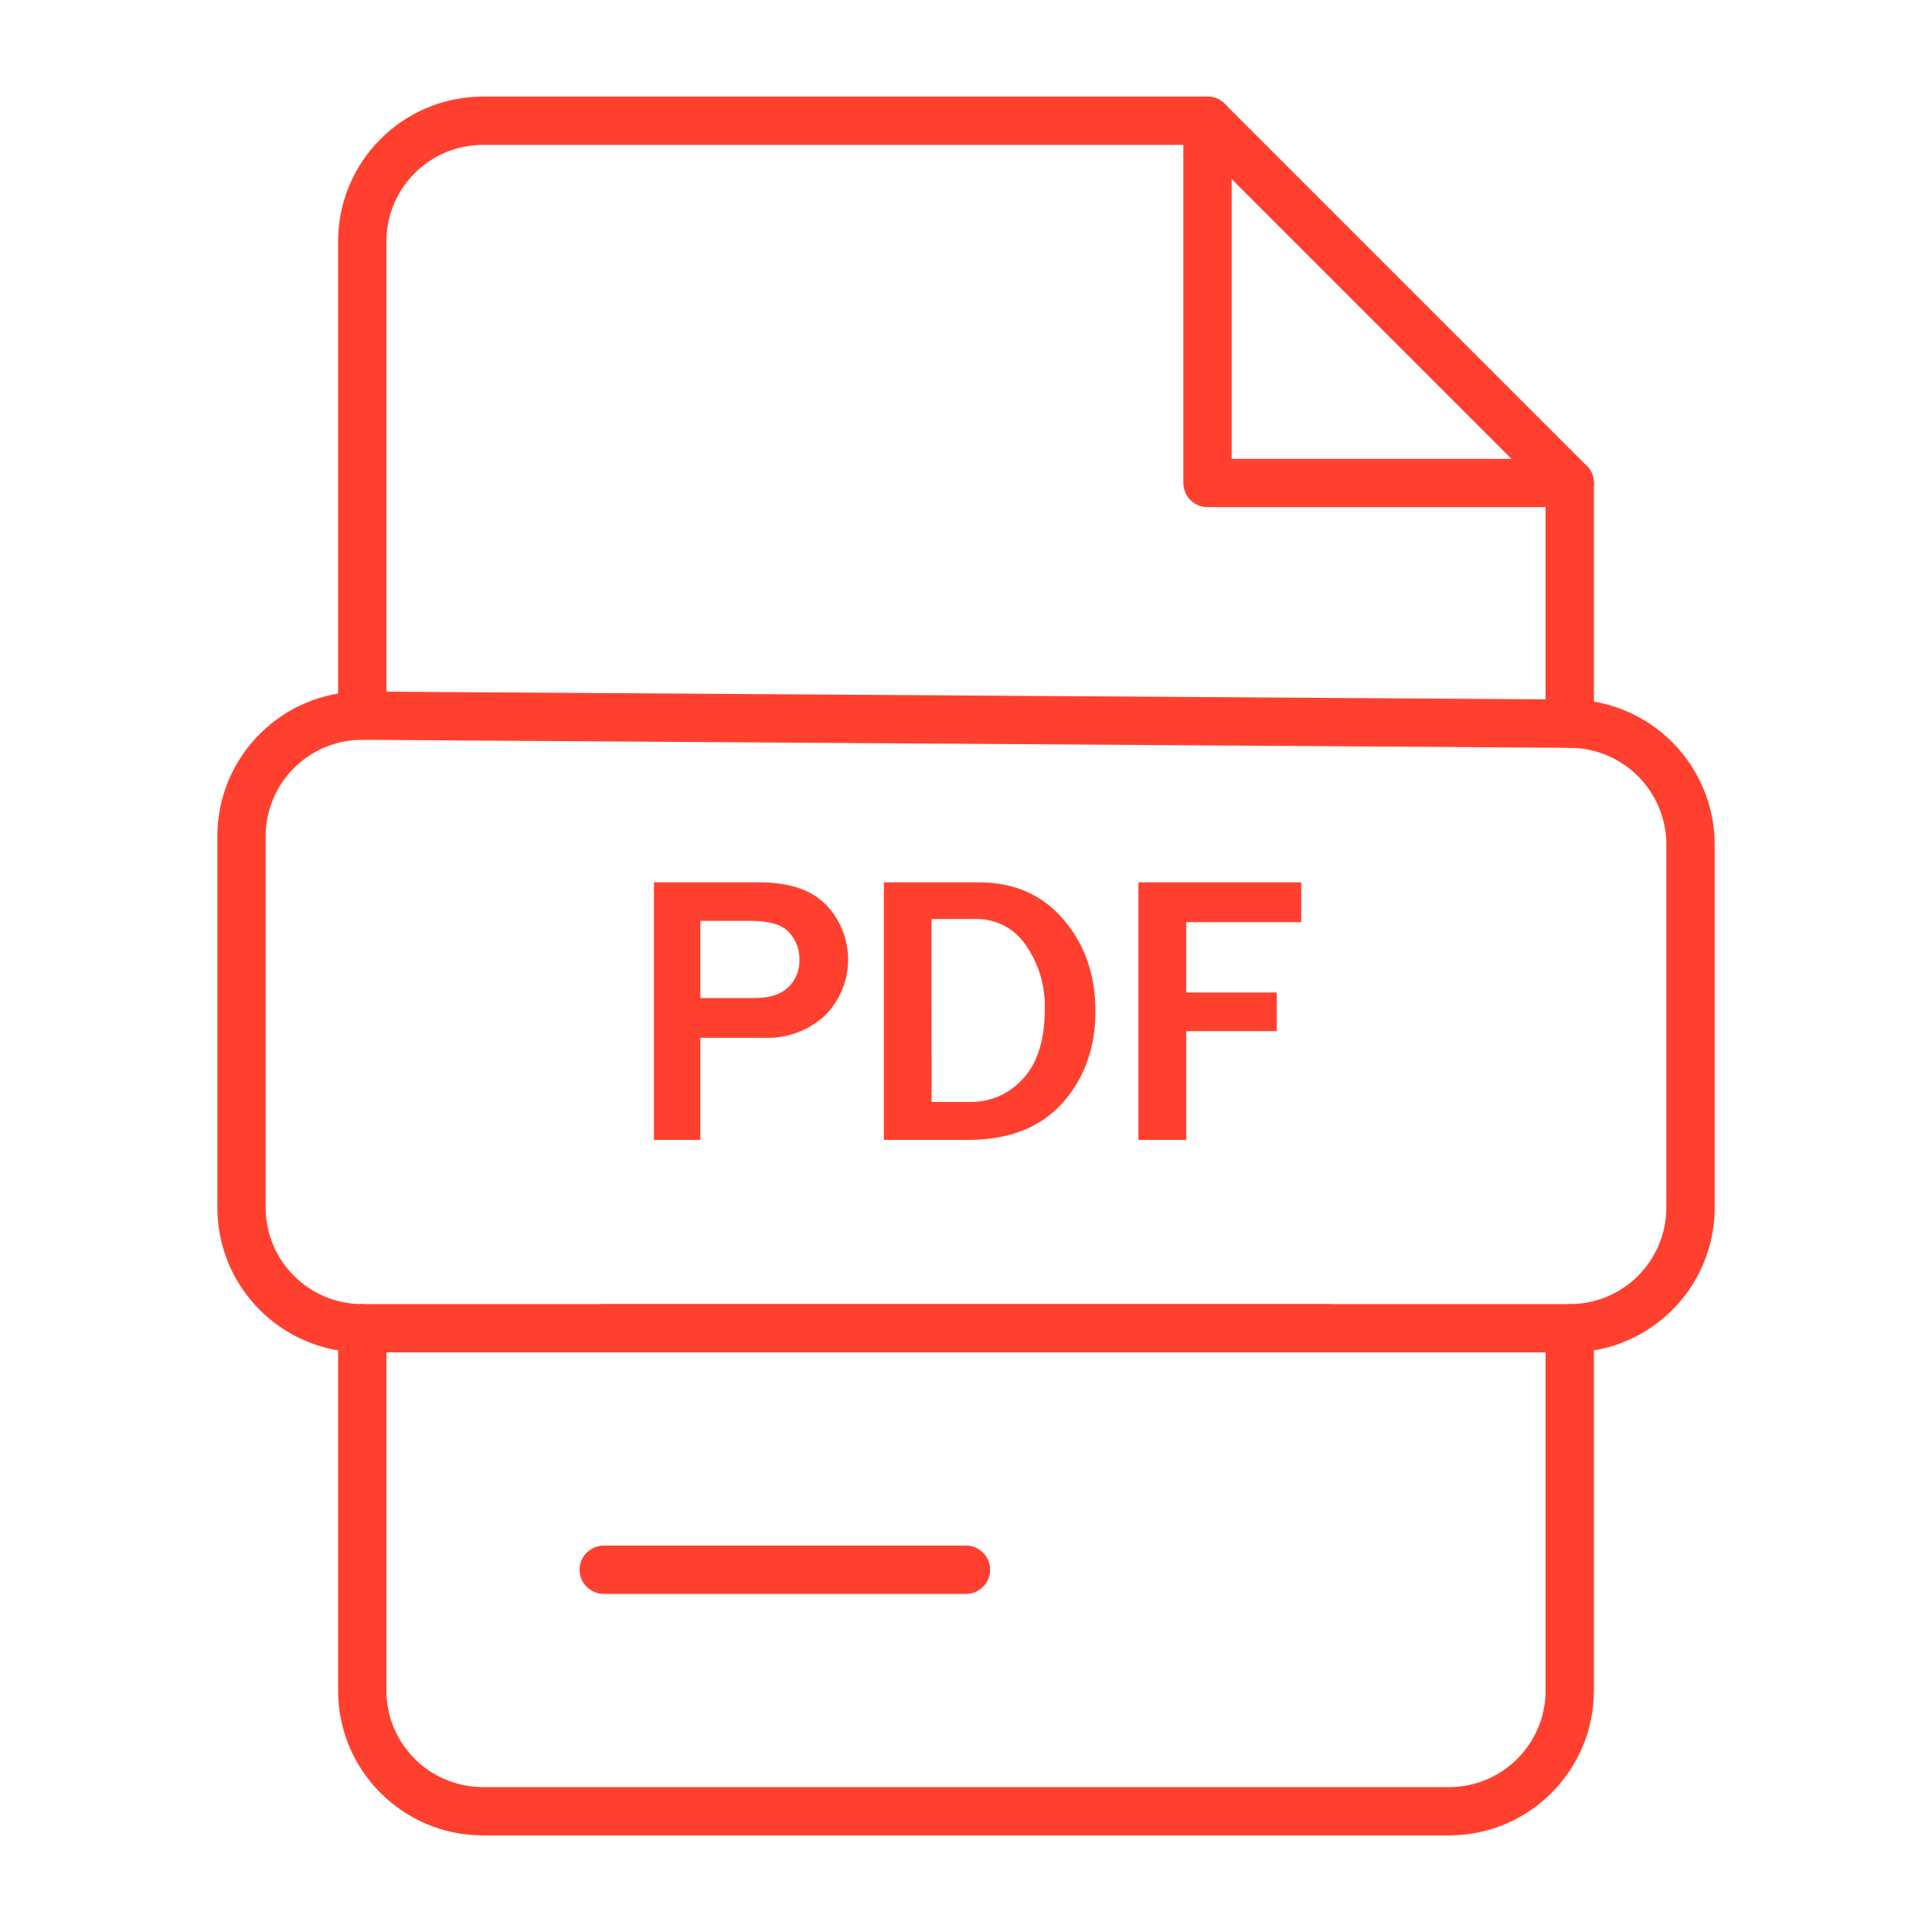
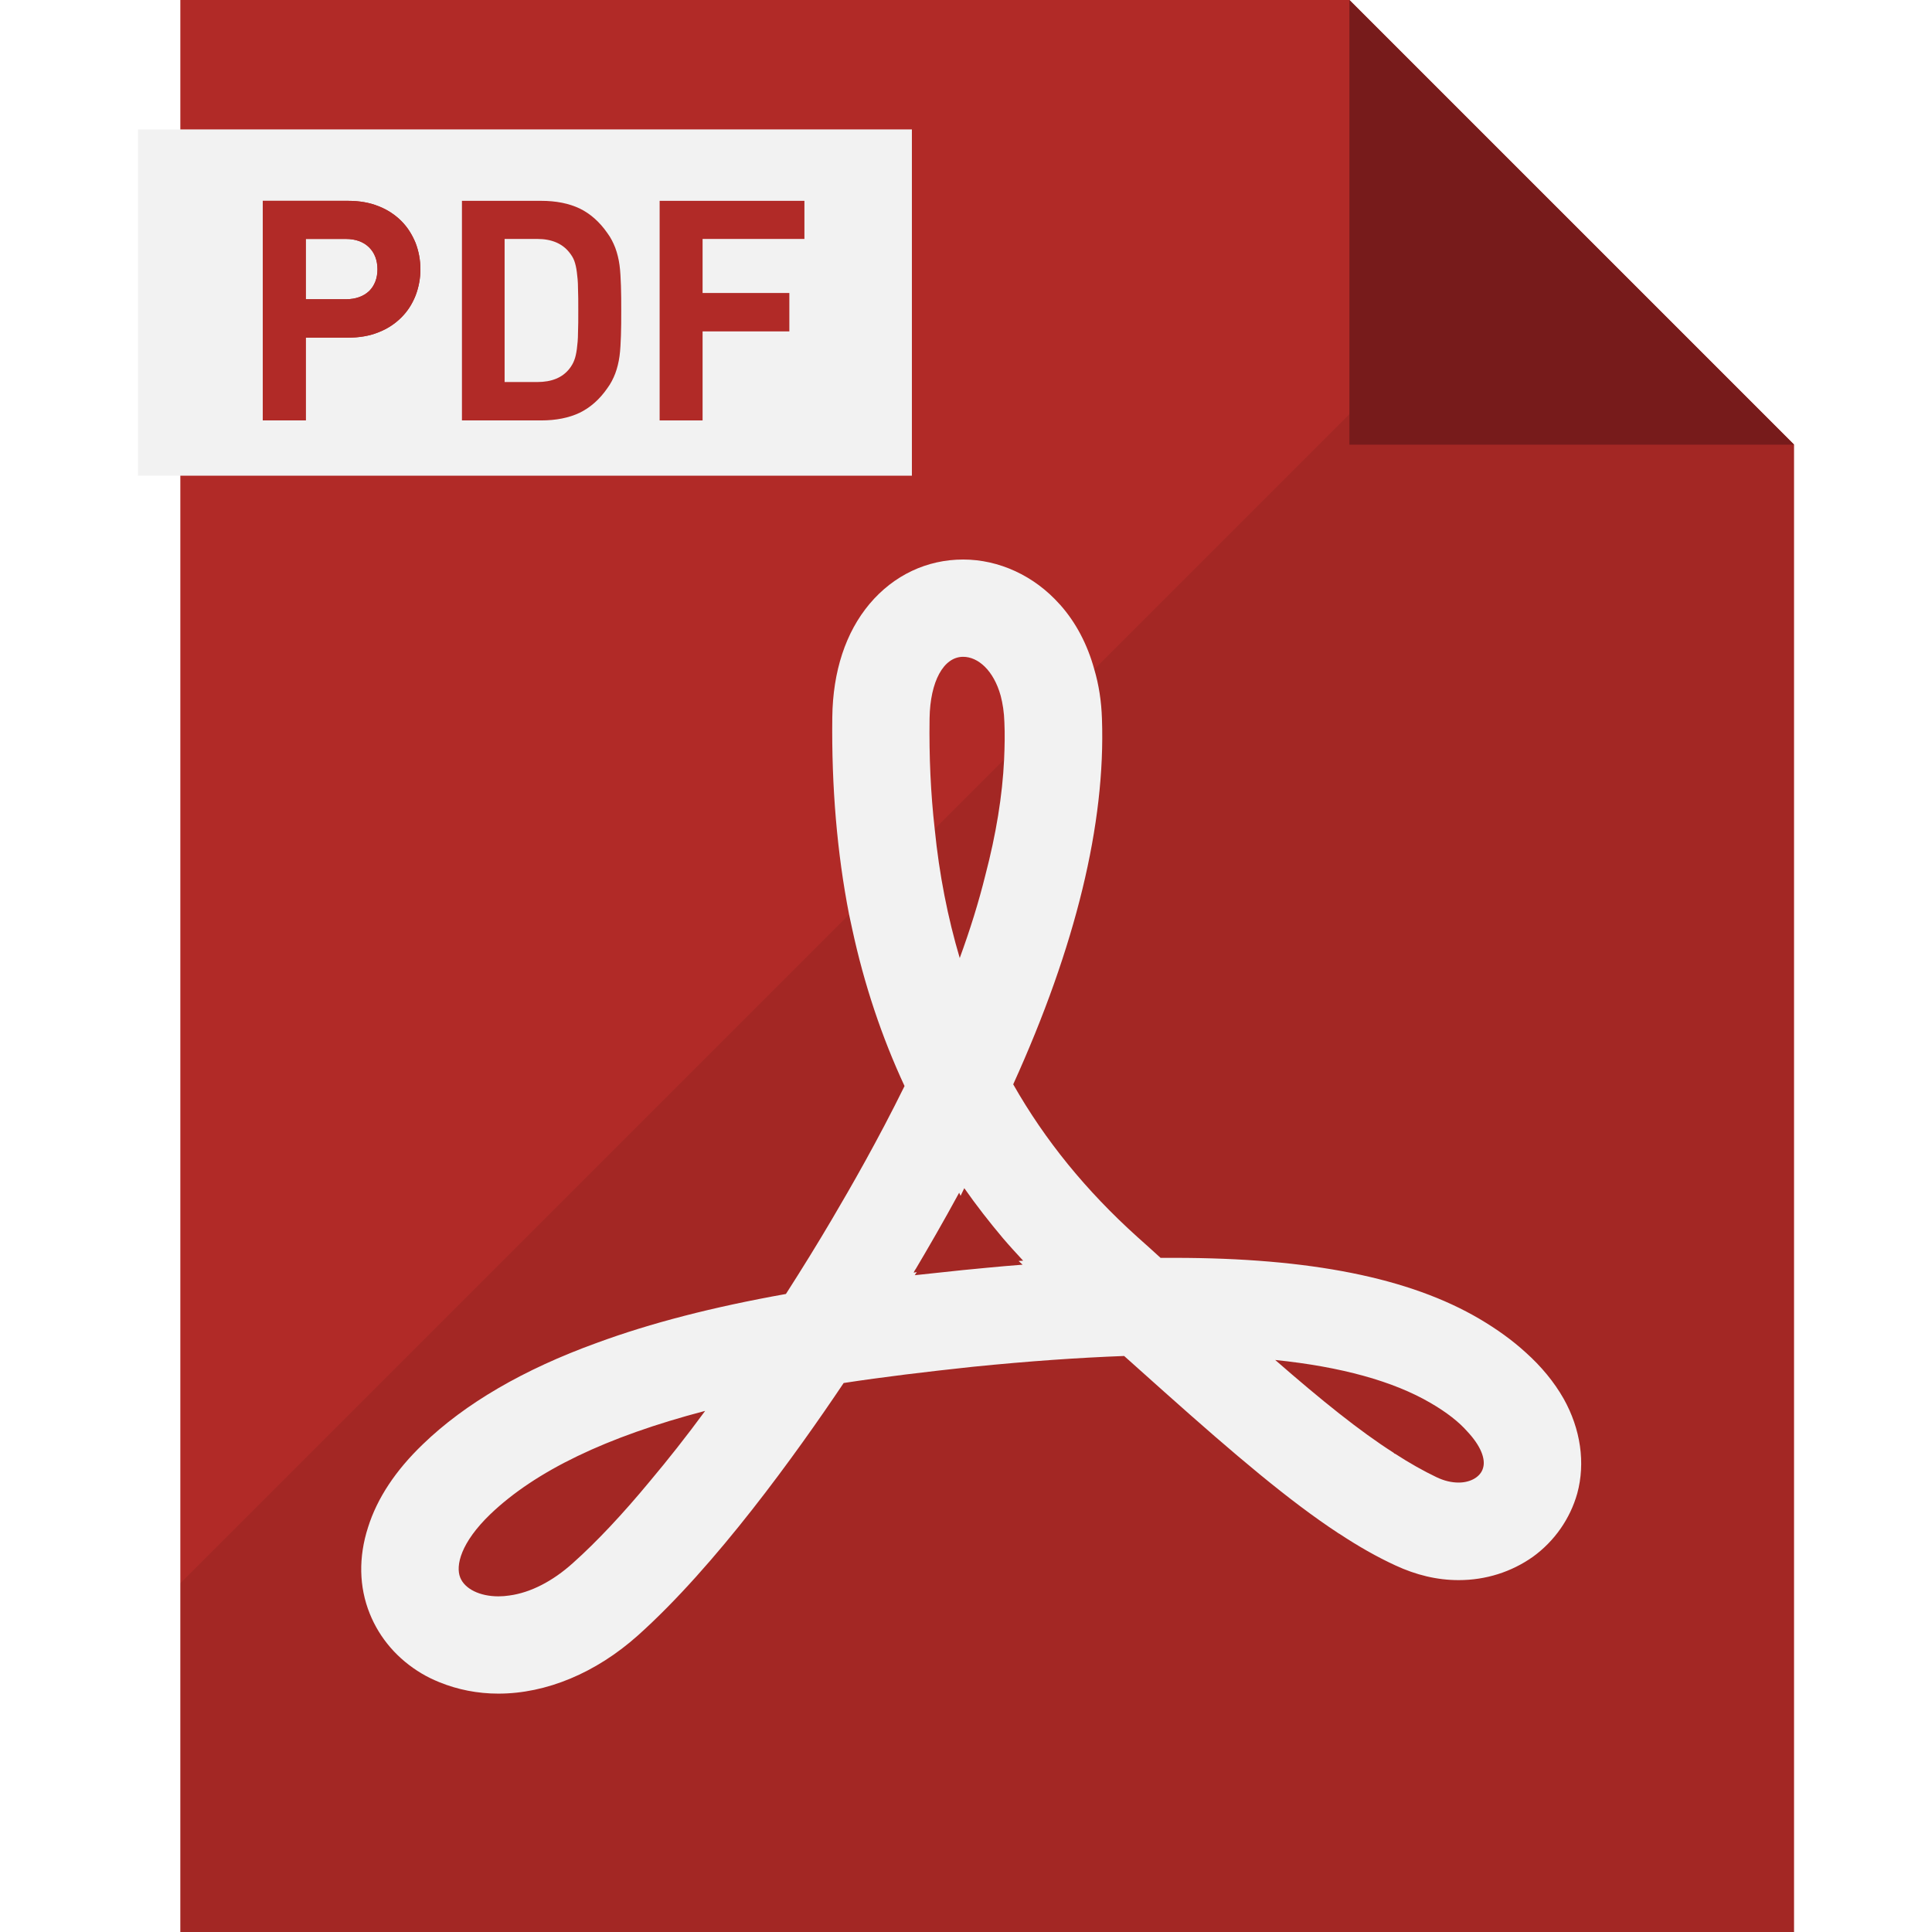
- <svg xmlns="http://www.w3.org/2000/svg" width="800px" height="800px" viewBox="0 0 400 400">
-   <defs>
-     <style>.cls-1{fill:#ff402f;}</style>
-   </defs>
-   <g id="xxx-word">
-     <path class="cls-1" d="M325,105H250a5,5,0,0,1-5-5V25a5,5,0,0,1,10,0V95h70a5,5,0,0,1,0,10Z" />
-     <path class="cls-1" d="M325,154.83a5,5,0,0,1-5-5V102.07L247.93,30H100A20,20,0,0,0,80,50v98.17a5,5,0,0,1-10,0V50a30,30,0,0,1,30-30H250a5,5,0,0,1,3.54,1.46l75,75A5,5,0,0,1,330,100v49.83A5,5,0,0,1,325,154.83Z" />
-     <path class="cls-1" d="M300,380H100a30,30,0,0,1-30-30V275a5,5,0,0,1,10,0v75a20,20,0,0,0,20,20H300a20,20,0,0,0,20-20V275a5,5,0,0,1,10,0v75A30,30,0,0,1,300,380Z" />
-     <path class="cls-1" d="M275,280H125a5,5,0,0,1,0-10H275a5,5,0,0,1,0,10Z" />
-     <path class="cls-1" d="M200,330H125a5,5,0,0,1,0-10h75a5,5,0,0,1,0,10Z" />
-     <path class="cls-1" d="M325,280H75a30,30,0,0,1-30-30V173.17a30,30,0,0,1,30-30h.2l250,1.66a30.09,30.09,0,0,1,29.81,30V250A30,30,0,0,1,325,280ZM75,153.17a20,20,0,0,0-20,20V250a20,20,0,0,0,20,20H325a20,20,0,0,0,20-20V174.83a20.06,20.06,0,0,0-19.88-20l-250-1.66Z" />
-     <path class="cls-1" d="M145,236h-9.61V182.68h21.84q9.34,0,13.85,4.71a16.37,16.37,0,0,1-.37,22.95,17.49,17.49,0,0,1-12.38,4.53H145Zm0-29.37h11.37q4.45,0,6.8-2.19a7.58,7.58,0,0,0,2.34-5.82,8,8,0,0,0-2.17-5.62q-2.17-2.34-7.83-2.34H145Z" />
-     <path class="cls-1" d="M183,236V182.68H202.7q10.9,0,17.5,7.71t6.6,19q0,11.33-6.8,18.95T200.55,236Zm9.88-7.85h8a14.36,14.36,0,0,0,10.94-4.84q4.49-4.84,4.49-14.41a21.91,21.91,0,0,0-3.93-13.22,12.22,12.22,0,0,0-10.37-5.41h-9.14Z" />
-     <path class="cls-1" d="M245.59,236H235.7V182.68h33.71v8.24H245.59v14.57h18.75v8H245.59Z" />
+ <svg xmlns="http://www.w3.org/2000/svg" version="1.1" id="_x35_" viewBox="0 0 512 512" xml:space="preserve">
+   <g>
+     <polygon style="fill:#B12A27;" points="475.435,117.825 475.435,512 47.791,512 47.791,0.002 357.613,0.002 412.491,54.881  " />
+     <rect x="36.565" y="34.295" style="fill:#F2F2F2;" width="205.097" height="91.768" />
+     <g>
+       <g>
+         <path style="fill:#B12A27;" d="M110.132,64.379c-0.905-2.186-2.111-4.146-3.769-5.804c-1.658-1.658-3.694-3.015-6.031-3.92     c-2.412-0.98-5.126-1.432-8.141-1.432H69.651v58.195h11.383V89.481h11.157c3.015,0,5.729-0.452,8.141-1.432     c2.337-0.905,4.372-2.261,6.031-3.92c1.659-1.658,2.865-3.543,3.769-5.804c0.829-2.186,1.282-4.523,1.282-6.935     C111.413,68.902,110.961,66.565,110.132,64.379z M97.844,77.118c-1.508,1.432-3.618,2.186-6.181,2.186H81.034V63.323h10.629     c2.563,0,4.674,0.754,6.181,2.261c1.432,1.432,2.186,3.392,2.186,5.804C100.031,73.726,99.277,75.686,97.844,77.118z" />
+         <path style="fill:#B12A27;" d="M164.558,75.761c-0.075-2.035-0.151-3.844-0.377-5.503c-0.226-1.659-0.603-3.166-1.131-4.598     c-0.528-1.357-1.206-2.714-2.111-3.92c-2.035-2.94-4.523-5.126-7.312-6.483c-2.865-1.357-6.257-2.035-10.252-2.035h-20.956     v58.195h20.956c3.995,0,7.387-0.678,10.252-2.035c2.789-1.357,5.277-3.543,7.312-6.483c0.905-1.206,1.583-2.563,2.111-3.92     c0.528-1.432,0.905-2.94,1.131-4.598c0.226-1.658,0.301-3.468,0.377-5.503c0.075-1.96,0.075-4.146,0.075-6.558     C164.633,79.908,164.633,77.721,164.558,75.761z M153.175,88.2c0,1.734-0.151,3.091-0.302,4.297     c-0.151,1.131-0.377,2.186-0.678,2.94c-0.301,0.829-0.754,1.583-1.281,2.261c-1.885,2.412-4.749,3.543-8.518,3.543h-8.669V63.323     h8.669c3.769,0,6.634,1.206,8.518,3.618c0.528,0.678,0.98,1.357,1.281,2.186s0.528,1.809,0.678,3.015     c0.151,1.131,0.302,2.563,0.302,4.221c0.075,1.659,0.075,3.694,0.075,5.955C153.251,84.581,153.251,86.541,153.175,88.2z" />
+         <path style="fill:#B12A27;" d="M213.18,63.323V53.222h-38.37v58.195h11.383V87.823h22.992V77.646h-22.992V63.323H213.18z" />
+       </g>
+       <g>
+         <path style="fill:#B12A27;" d="M110.132,64.379c-0.905-2.186-2.111-4.146-3.769-5.804c-1.658-1.658-3.694-3.015-6.031-3.92     c-2.412-0.98-5.126-1.432-8.141-1.432H69.651v58.195h11.383V89.481h11.157c3.015,0,5.729-0.452,8.141-1.432     c2.337-0.905,4.372-2.261,6.031-3.92c1.659-1.658,2.865-3.543,3.769-5.804c0.829-2.186,1.282-4.523,1.282-6.935     C111.413,68.902,110.961,66.565,110.132,64.379z M97.844,77.118c-1.508,1.432-3.618,2.186-6.181,2.186H81.034V63.323h10.629     c2.563,0,4.674,0.754,6.181,2.261c1.432,1.432,2.186,3.392,2.186,5.804C100.031,73.726,99.277,75.686,97.844,77.118z" />
+       </g>
+     </g>
+     <polygon style="opacity:0.08;fill:#040000;" points="475.435,117.825 475.435,512 47.791,512 47.791,419.581 247.705,219.667    259.54,207.832 266.098,201.273 277.029,190.343 289.995,177.377 412.491,54.881  " />
+     <polygon style="fill:#771B1B;" points="475.435,117.836 357.599,117.836 357.599,0  " />
+     <g>
+       <path style="fill:#F2F2F2;" d="M414.376,370.658c-2.488-4.372-5.88-8.518-10.101-12.287c-3.467-3.166-7.538-6.106-12.137-8.82    c-18.544-10.93-45.003-16.207-80.961-16.207h-3.618c-1.96-1.809-3.995-3.618-6.106-5.503    c-13.644-12.287-24.499-25.63-32.942-40.48c16.584-36.561,24.499-69.126,23.519-96.867c-0.151-4.674-0.829-9.046-2.035-13.117    c-1.809-6.558-4.824-12.363-9.046-17.112c-0.075-0.075-0.075-0.075-0.151-0.151c-6.709-7.538-16.056-11.835-25.555-11.835    c-9.574,0-18.393,4.146-24.801,11.76c-6.332,7.538-9.724,17.866-9.875,30.002c-0.226,18.544,1.281,36.108,4.448,52.315    c0.301,1.282,0.528,2.563,0.829,3.844c3.166,14.7,7.84,28.645,13.87,41.611c-7.086,14.398-14.247,26.836-19.223,35.279    c-3.769,6.408-7.915,13.117-12.212,19.826c-19.373,3.468-35.807,7.689-50.129,12.966c-19.373,7.011-34.902,16.056-46.059,26.836    c-7.237,6.935-12.137,14.323-14.549,22.012c-2.563,7.915-2.412,15.83,0.452,22.916c2.638,6.558,7.387,12.061,13.72,15.83    c1.508,0.905,3.091,1.658,4.749,2.337c4.825,1.96,10.101,3.015,15.604,3.015c12.74,0,25.856-5.503,36.937-15.378    c20.655-18.469,41.988-48.169,54.577-66.94c10.327-1.583,21.559-2.94,34.224-4.297c14.926-1.508,28.118-2.412,40.104-2.865    c3.694,3.317,7.237,6.483,10.629,9.498c18.846,16.81,33.168,28.947,46.134,37.465c0,0.075,0.075,0.075,0.151,0.075    c5.126,3.392,10.026,6.181,14.926,8.443c5.503,2.563,11.081,3.92,16.81,3.92c7.237,0,14.021-2.186,19.675-6.181    c5.729-4.146,9.875-10.101,11.76-16.81C420.18,387.694,418.899,378.724,414.376,370.658z M247.705,219.667    c-1.055-9.348-1.508-19.072-1.357-29.324c0.151-9.724,3.694-16.283,8.895-16.283c3.92,0,8.066,3.543,9.95,10.327    c0.528,2.035,0.905,4.372,0.98,7.01c0.151,3.166,0.075,6.483-0.075,9.875c-0.452,9.574-2.111,19.75-4.975,30.681    c-1.734,7.011-3.995,14.323-6.784,21.936C251.173,243.186,248.911,231.803,247.705,219.667z M121.967,418.073    c-1.282-3.166,0.151-9.272,7.991-16.81c11.986-11.458,30.756-20.504,56.914-27.364c-4.975,6.784-9.875,12.966-14.624,18.619    c-7.237,8.744-14.172,16.132-20.429,21.71c-5.352,4.824-11.232,7.84-16.81,8.594c-0.98,0.151-1.96,0.226-2.94,0.226    C127.168,423.049,123.173,421.089,121.967,418.073z M242.428,337.942l0.528-0.829l-0.829,0.151    c0.151-0.377,0.377-0.754,0.603-1.055c3.166-5.352,7.161-12.212,11.458-20.127l0.377,0.829l0.98-2.035    c3.166,4.523,6.634,8.971,10.252,13.267c1.734,2.035,3.543,3.995,5.352,5.955l-1.206,0.075l1.055,0.98    c-3.091,0.226-6.332,0.528-9.574,0.829c-2.035,0.226-4.146,0.377-6.257,0.603C250.796,337.037,246.499,337.49,242.428,337.942z     M369.297,384.98c-8.971-5.729-18.996-13.795-31.359-24.575c17.564,1.809,31.359,5.654,41.159,11.383    c4.297,2.488,7.538,5.051,9.724,7.538c3.618,3.844,4.9,7.312,4.221,9.649c-0.603,2.337-3.241,3.92-6.483,3.92    c-1.885,0-3.844-0.452-5.88-1.432c-3.468-1.658-7.086-3.694-10.93-6.181C369.598,385.282,369.448,385.131,369.297,384.98z" />
+     </g>
  </g>
</svg>
